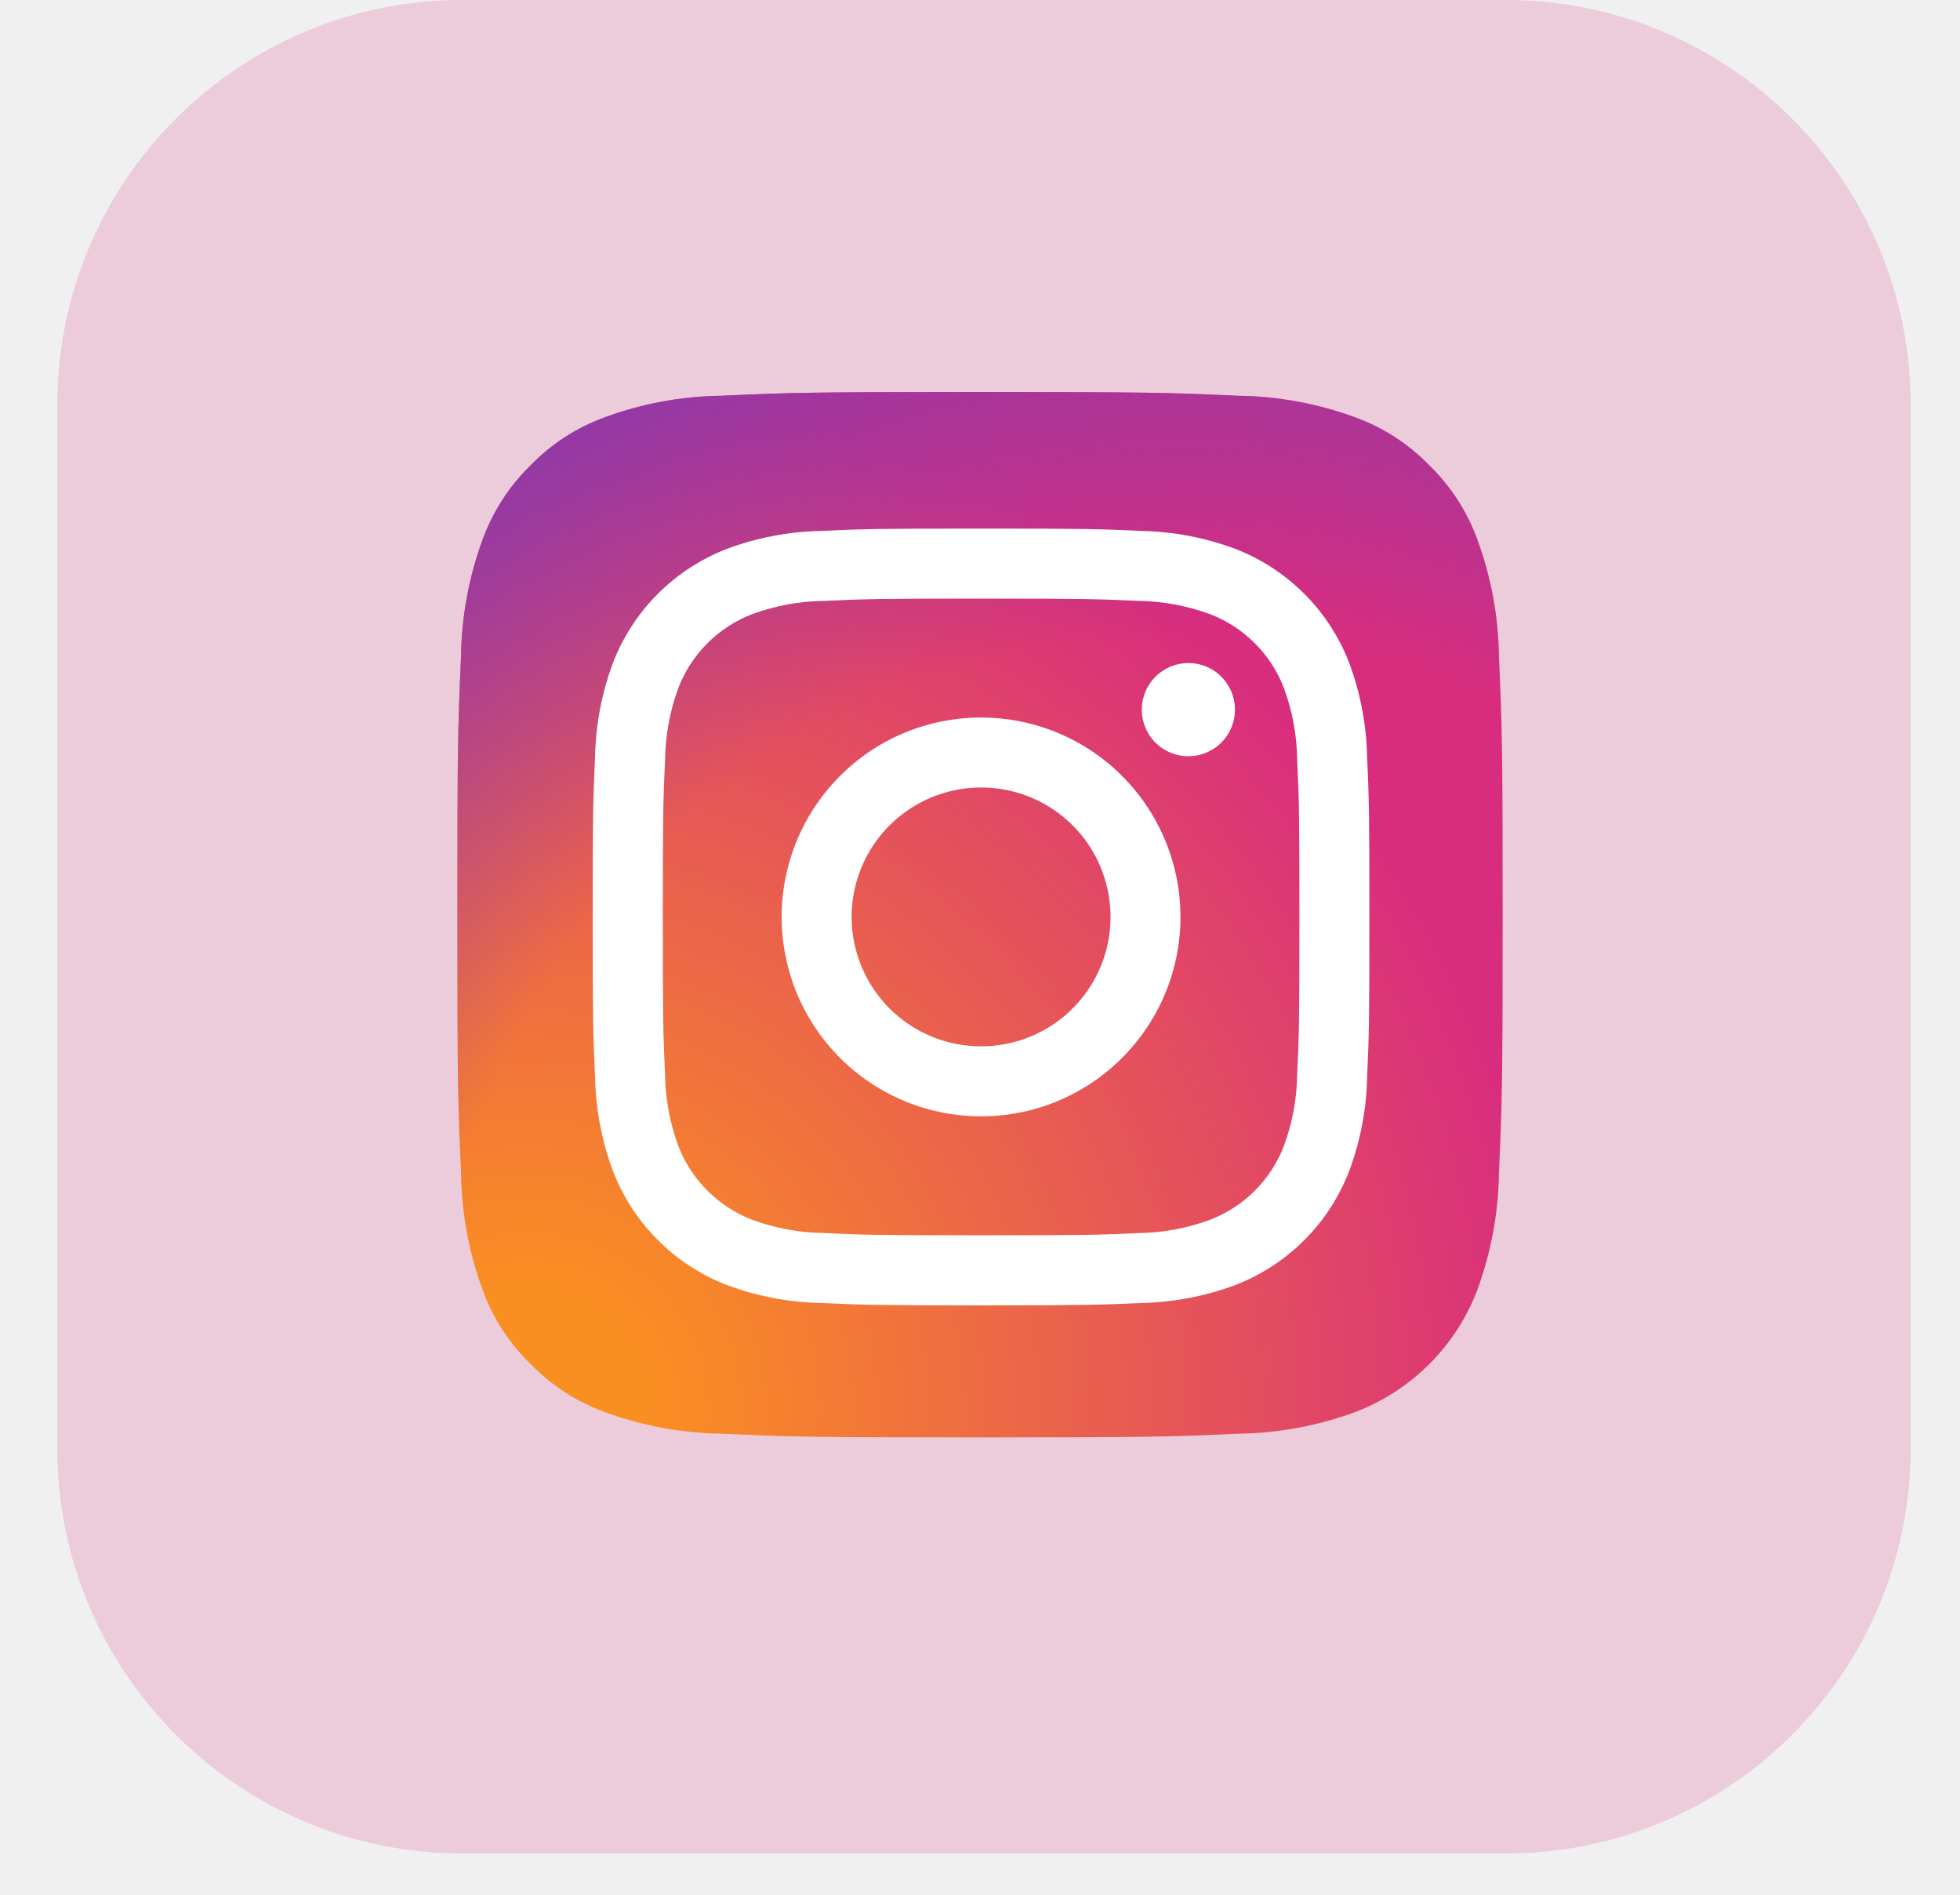
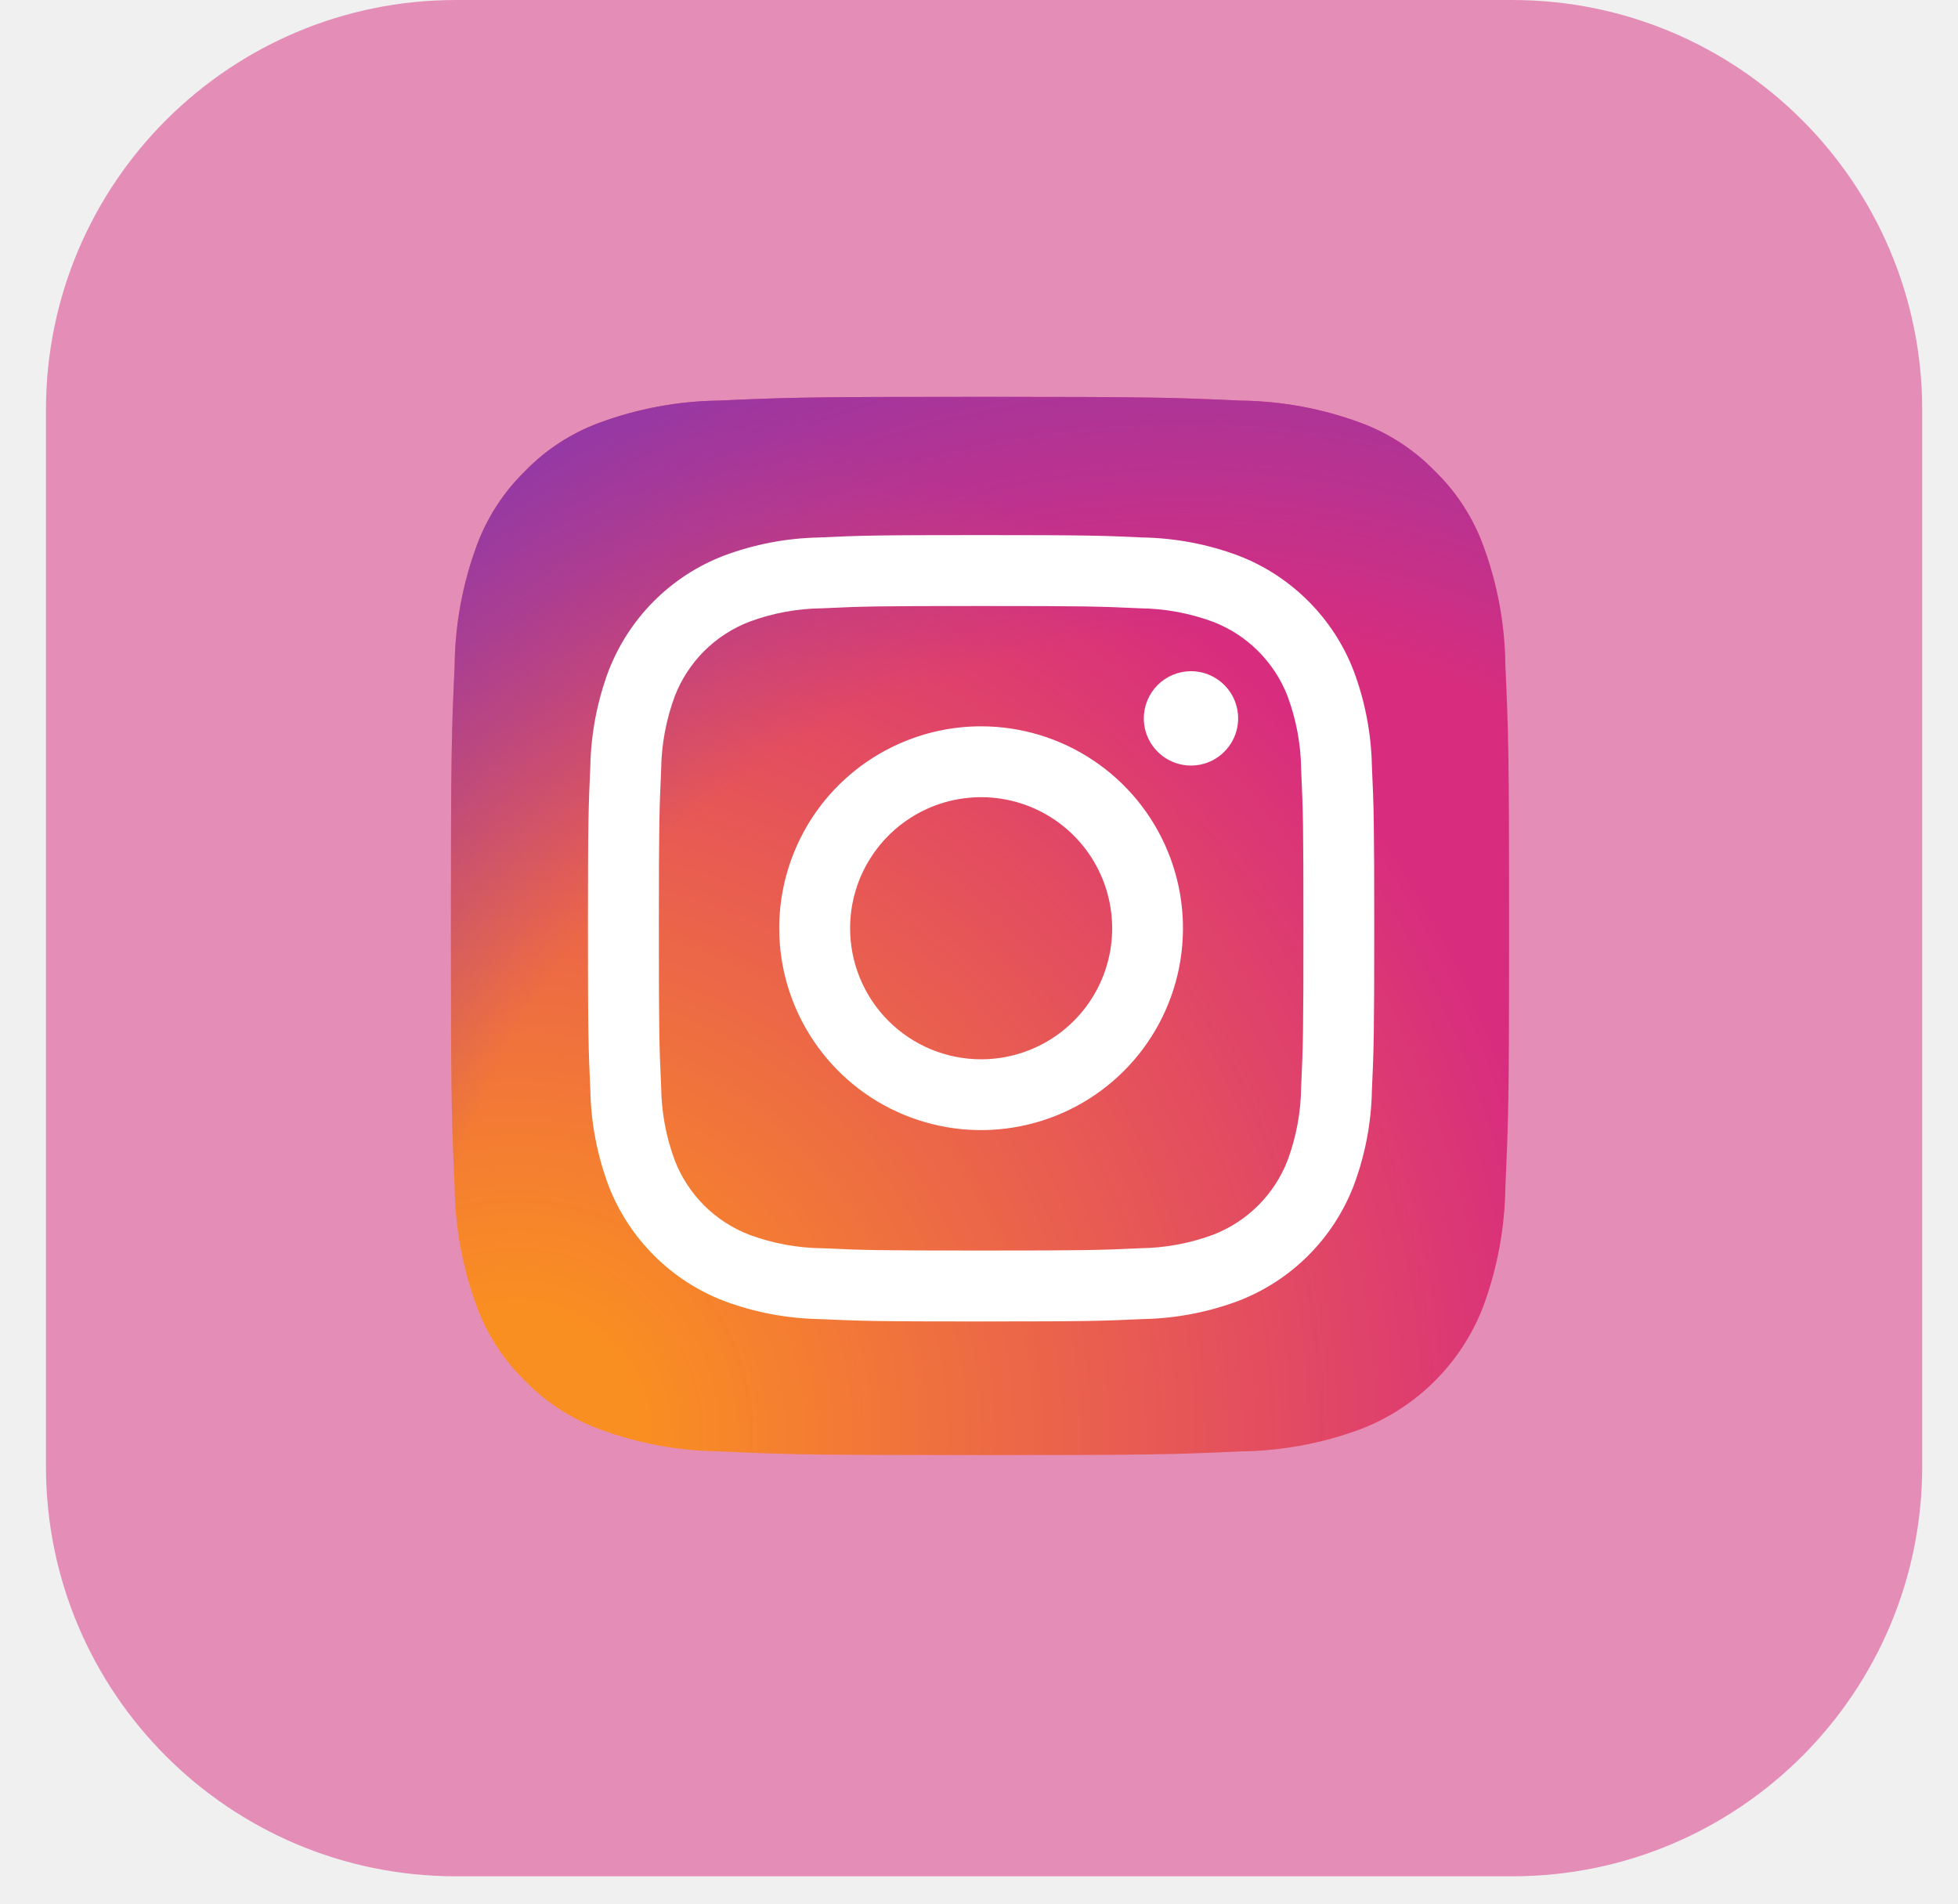
- <svg xmlns="http://www.w3.org/2000/svg" width="30" height="29" viewBox="0 0 30 29" fill="none">
-   <rect x="0.877" y="3.05176e-05" width="28.368" height="28.368" rx="6.199" fill="#D82D7E" fill-opacity="0.19" />
+ <svg xmlns="http://www.w3.org/2000/svg" width="36" height="35" viewBox="0 0 36 35" fill="none">
+   <rect x="0.845" y="6.10352e-05" width="34.497" height="34.497" rx="7.538" fill="#D82D7E" fill-opacity="0.5" />
  <g clip-path="url(#clip0_268_347)">
-     <path d="M11.057 21.943C10.438 21.936 9.825 21.823 9.245 21.608C8.821 21.451 8.437 21.202 8.122 20.878C7.798 20.564 7.548 20.18 7.392 19.756C7.177 19.176 7.063 18.563 7.057 17.944C7.009 16.915 7 16.607 7 14C7 11.393 7.01 11.086 7.056 10.056C7.064 9.438 7.177 8.825 7.392 8.245C7.549 7.821 7.798 7.438 8.122 7.122C8.436 6.798 8.82 6.548 9.244 6.392C9.824 6.177 10.437 6.064 11.056 6.057C12.085 6.01 12.394 6 14.999 6C17.605 6 17.914 6.01 18.943 6.057C19.562 6.064 20.175 6.178 20.755 6.392C21.179 6.548 21.562 6.798 21.877 7.122C22.201 7.437 22.451 7.82 22.607 8.245C22.823 8.825 22.936 9.438 22.943 10.057C22.99 11.086 23 11.395 23 14C23 16.606 22.99 16.914 22.943 17.944C22.936 18.563 22.822 19.175 22.607 19.756C22.445 20.177 22.196 20.559 21.877 20.878C21.558 21.197 21.176 21.445 20.755 21.608C20.175 21.823 19.562 21.936 18.943 21.944C17.914 21.991 17.605 22 14.999 22C12.393 22 12.085 21.991 11.057 21.944" fill="url(#paint0_radial_268_347)" />
-     <path d="M11.057 21.943C10.438 21.936 9.825 21.823 9.245 21.608C8.821 21.451 8.437 21.202 8.122 20.878C7.798 20.564 7.548 20.18 7.392 19.756C7.177 19.176 7.063 18.563 7.057 17.944C7.009 16.915 7 16.607 7 14C7 11.393 7.01 11.086 7.056 10.056C7.064 9.438 7.177 8.825 7.392 8.245C7.549 7.821 7.798 7.438 8.122 7.122C8.436 6.798 8.82 6.548 9.244 6.392C9.824 6.177 10.437 6.064 11.056 6.057C12.085 6.01 12.394 6 14.999 6C17.605 6 17.914 6.01 18.943 6.057C19.562 6.064 20.175 6.178 20.755 6.392C21.179 6.548 21.562 6.798 21.877 7.122C22.201 7.437 22.451 7.82 22.607 8.245C22.823 8.825 22.936 9.438 22.943 10.057C22.99 11.086 23 11.395 23 14C23 16.606 22.99 16.914 22.943 17.944C22.936 18.563 22.822 19.175 22.607 19.756C22.445 20.177 22.196 20.559 21.877 20.878C21.558 21.197 21.176 21.445 20.755 21.608C20.175 21.823 19.562 21.936 18.943 21.944C17.914 21.991 17.605 22 14.999 22C12.393 22 12.085 21.991 11.057 21.944" fill="url(#paint1_radial_268_347)" />
-     <path d="M13.035 14.034C13.035 13.642 13.152 13.259 13.369 12.933C13.587 12.607 13.896 12.354 14.258 12.204C14.621 12.054 15.019 12.014 15.403 12.091C15.788 12.167 16.141 12.356 16.418 12.633C16.695 12.91 16.884 13.264 16.96 13.648C17.036 14.032 16.997 14.431 16.847 14.793C16.697 15.155 16.443 15.464 16.117 15.682C15.791 15.899 15.408 16.015 15.016 16.015C14.491 16.015 13.987 15.807 13.615 15.435C13.244 15.063 13.035 14.559 13.035 14.034ZM11.964 14.034C11.964 14.638 12.143 15.228 12.478 15.73C12.814 16.232 13.29 16.623 13.848 16.854C14.406 17.085 15.02 17.145 15.612 17.028C16.204 16.91 16.748 16.619 17.174 16.192C17.601 15.765 17.892 15.222 18.01 14.63C18.128 14.037 18.067 13.424 17.836 12.866C17.605 12.308 17.214 11.832 16.712 11.496C16.21 11.161 15.62 10.982 15.016 10.982C14.615 10.982 14.219 11.061 13.848 11.214C13.478 11.367 13.141 11.592 12.858 11.876C12.575 12.159 12.35 12.496 12.196 12.866C12.043 13.236 11.964 13.633 11.964 14.034ZM17.476 10.861C17.476 11.002 17.518 11.14 17.596 11.257C17.674 11.374 17.786 11.466 17.916 11.52C18.046 11.574 18.19 11.588 18.328 11.561C18.466 11.533 18.594 11.465 18.693 11.366C18.793 11.266 18.861 11.139 18.889 11.001C18.916 10.862 18.902 10.719 18.848 10.588C18.794 10.458 18.703 10.347 18.586 10.268C18.468 10.19 18.331 10.148 18.19 10.148C18 10.148 17.819 10.223 17.686 10.357C17.552 10.49 17.477 10.672 17.476 10.861M12.615 18.872C12.238 18.868 11.865 18.799 11.511 18.669C11.255 18.57 11.022 18.418 10.828 18.224C10.633 18.03 10.482 17.797 10.383 17.541C10.252 17.187 10.183 16.814 10.179 16.437C10.15 15.81 10.145 15.622 10.145 14.035C10.145 12.447 10.151 12.26 10.179 11.633C10.184 11.256 10.253 10.882 10.383 10.529C10.482 10.272 10.633 10.039 10.828 9.845C11.022 9.651 11.255 9.499 11.511 9.4C11.865 9.27 12.238 9.201 12.615 9.197C13.242 9.168 13.43 9.162 15.017 9.162C16.603 9.162 16.792 9.168 17.419 9.197C17.796 9.201 18.169 9.27 18.523 9.401C18.779 9.499 19.012 9.651 19.206 9.845C19.401 10.04 19.552 10.272 19.651 10.529C19.782 10.882 19.851 11.256 19.855 11.633C19.884 12.26 19.889 12.447 19.889 14.035C19.889 15.622 19.884 15.81 19.855 16.437C19.851 16.814 19.782 17.187 19.651 17.541C19.552 17.797 19.401 18.03 19.206 18.224C19.012 18.419 18.779 18.57 18.523 18.669C18.169 18.8 17.796 18.869 17.419 18.873C16.792 18.902 16.604 18.907 15.017 18.907C13.429 18.907 13.242 18.901 12.615 18.873M12.566 8.126C12.073 8.136 11.585 8.229 11.123 8.402C10.728 8.555 10.369 8.789 10.07 9.088C9.77 9.387 9.537 9.746 9.384 10.141C9.211 10.603 9.118 11.091 9.108 11.584C9.079 12.218 9.072 12.42 9.072 14.035C9.072 15.649 9.079 15.851 9.108 16.485C9.118 16.979 9.211 17.466 9.384 17.928C9.537 18.323 9.77 18.682 10.07 18.981C10.369 19.281 10.728 19.514 11.123 19.667C11.585 19.84 12.073 19.933 12.566 19.943C13.2 19.972 13.402 19.979 15.017 19.979C16.631 19.979 16.833 19.972 17.467 19.943C17.96 19.933 18.448 19.84 18.91 19.667C19.305 19.514 19.664 19.281 19.963 18.981C20.263 18.682 20.496 18.323 20.649 17.928C20.822 17.466 20.916 16.979 20.925 16.485C20.954 15.851 20.96 15.649 20.96 14.035C20.96 12.42 20.954 12.218 20.925 11.584C20.915 11.091 20.822 10.603 20.649 10.141C20.496 9.746 20.263 9.387 19.963 9.088C19.664 8.789 19.306 8.555 18.911 8.402C18.449 8.229 17.961 8.136 17.468 8.126C16.834 8.097 16.631 8.09 15.017 8.09C13.403 8.09 13.2 8.097 12.566 8.126" fill="white" />
+     <path d="M13.224 26.684C12.471 26.676 11.726 26.538 11.02 26.276C10.505 26.086 10.039 25.783 9.655 25.389C9.261 25.006 8.957 24.54 8.767 24.024C8.506 23.319 8.368 22.573 8.359 21.821C8.302 20.57 8.29 20.195 8.29 17.025C8.29 13.855 8.303 13.481 8.359 12.229C8.368 11.477 8.506 10.732 8.767 10.026C8.958 9.511 9.261 9.045 9.655 8.661C10.037 8.266 10.504 7.963 11.02 7.773C11.725 7.512 12.471 7.374 13.223 7.365C14.475 7.308 14.851 7.296 18.018 7.296C21.187 7.296 21.562 7.309 22.814 7.365C23.566 7.374 24.312 7.512 25.017 7.773C25.533 7.963 25.999 8.267 26.382 8.661C26.776 9.044 27.08 9.51 27.27 10.026C27.532 10.732 27.67 11.477 27.678 12.23C27.735 13.482 27.747 13.856 27.747 17.025C27.747 20.194 27.735 20.569 27.678 21.821C27.669 22.573 27.531 23.319 27.27 24.024C27.073 24.536 26.77 25.001 26.382 25.389C25.994 25.777 25.529 26.079 25.017 26.276C24.312 26.538 23.566 26.676 22.814 26.685C21.563 26.742 21.187 26.753 18.018 26.753C14.849 26.753 14.475 26.742 13.224 26.685" fill="url(#paint0_radial_268_347)" />
+     <path d="M13.224 26.684C12.471 26.676 11.726 26.538 11.02 26.276C10.505 26.086 10.039 25.783 9.655 25.389C9.261 25.006 8.957 24.54 8.767 24.024C8.506 23.319 8.368 22.573 8.359 21.821C8.302 20.57 8.29 20.195 8.29 17.025C8.29 13.855 8.303 13.481 8.359 12.229C8.368 11.477 8.506 10.732 8.767 10.026C8.958 9.511 9.261 9.045 9.655 8.661C10.037 8.266 10.504 7.963 11.02 7.773C11.725 7.512 12.471 7.374 13.223 7.365C14.475 7.308 14.851 7.296 18.018 7.296C21.187 7.296 21.562 7.309 22.814 7.365C23.566 7.374 24.312 7.512 25.017 7.773C25.533 7.963 25.999 8.267 26.382 8.661C26.776 9.044 27.08 9.51 27.27 10.026C27.532 10.732 27.67 11.477 27.678 12.23C27.735 13.482 27.747 13.856 27.747 17.025C27.747 20.194 27.735 20.569 27.678 21.821C27.669 22.573 27.531 23.319 27.27 24.024C27.073 24.536 26.77 25.001 26.382 25.389C25.994 25.777 25.529 26.079 25.017 26.276C24.312 26.538 23.566 26.676 22.814 26.685C21.563 26.742 21.187 26.753 18.018 26.753C14.849 26.753 14.475 26.742 13.224 26.685" fill="url(#paint1_radial_268_347)" />
+     <path d="M15.63 17.066C15.63 16.59 15.771 16.124 16.036 15.728C16.301 15.331 16.677 15.023 17.117 14.84C17.558 14.658 18.042 14.61 18.509 14.703C18.977 14.796 19.406 15.026 19.743 15.363C20.08 15.7 20.309 16.129 20.402 16.597C20.495 17.064 20.448 17.549 20.265 17.989C20.083 18.429 19.774 18.805 19.378 19.07C18.981 19.335 18.515 19.476 18.039 19.476C17.4 19.476 16.787 19.222 16.335 18.77C15.883 18.318 15.63 17.705 15.63 17.066ZM14.327 17.066C14.327 17.8 14.545 18.518 14.953 19.128C15.361 19.739 15.94 20.214 16.618 20.495C17.297 20.776 18.043 20.85 18.763 20.706C19.483 20.563 20.144 20.21 20.663 19.691C21.183 19.172 21.536 18.51 21.679 17.79C21.822 17.07 21.749 16.324 21.468 15.646C21.187 14.967 20.711 14.388 20.101 13.98C19.491 13.572 18.773 13.354 18.039 13.354C17.551 13.354 17.069 13.45 16.618 13.637C16.168 13.823 15.759 14.097 15.414 14.441C15.069 14.786 14.796 15.195 14.61 15.646C14.423 16.096 14.327 16.579 14.327 17.066ZM21.03 13.207C21.03 13.379 21.081 13.547 21.176 13.689C21.271 13.832 21.407 13.943 21.565 14.009C21.724 14.075 21.898 14.092 22.066 14.059C22.235 14.025 22.389 13.943 22.51 13.821C22.632 13.7 22.714 13.546 22.748 13.377C22.782 13.209 22.764 13.035 22.699 12.876C22.633 12.718 22.522 12.582 22.38 12.487C22.237 12.391 22.069 12.341 21.898 12.34C21.668 12.341 21.447 12.432 21.285 12.594C21.122 12.757 21.031 12.977 21.03 13.207M15.119 22.95C14.661 22.945 14.207 22.861 13.777 22.702C13.465 22.582 13.182 22.398 12.945 22.162C12.709 21.925 12.525 21.642 12.405 21.331C12.245 20.901 12.162 20.447 12.156 19.988C12.121 19.226 12.114 18.997 12.114 17.067C12.114 15.137 12.122 14.909 12.156 14.146C12.162 13.688 12.246 13.234 12.405 12.804C12.525 12.492 12.709 12.209 12.945 11.972C13.181 11.736 13.465 11.552 13.777 11.431C14.207 11.272 14.661 11.188 15.119 11.184C15.881 11.148 16.11 11.142 18.039 11.142C19.969 11.142 20.198 11.149 20.96 11.184C21.419 11.189 21.873 11.273 22.303 11.432C22.615 11.552 22.898 11.736 23.134 11.972C23.37 12.209 23.555 12.492 23.675 12.804C23.834 13.234 23.918 13.688 23.923 14.146C23.958 14.909 23.965 15.137 23.965 17.067C23.965 18.998 23.958 19.226 23.923 19.988C23.918 20.447 23.834 20.901 23.675 21.331C23.555 21.643 23.37 21.926 23.134 22.162C22.898 22.398 22.614 22.582 22.303 22.702C21.873 22.861 21.419 22.945 20.96 22.95C20.198 22.985 19.97 22.992 18.039 22.992C16.109 22.992 15.881 22.985 15.119 22.95M15.059 9.882C14.459 9.894 13.866 10.007 13.304 10.218C12.824 10.403 12.388 10.687 12.024 11.051C11.66 11.415 11.376 11.852 11.19 12.332C10.98 12.894 10.866 13.487 10.854 14.087C10.819 14.857 10.81 15.104 10.81 17.067C10.81 19.03 10.819 19.276 10.854 20.047C10.866 20.647 10.98 21.24 11.19 21.802C11.376 22.282 11.66 22.718 12.024 23.082C12.388 23.447 12.824 23.73 13.304 23.916C13.866 24.127 14.459 24.24 15.059 24.252C15.83 24.287 16.076 24.296 18.039 24.296C20.002 24.296 20.248 24.287 21.019 24.252C21.619 24.24 22.212 24.127 22.774 23.916C23.255 23.73 23.691 23.447 24.055 23.082C24.419 22.718 24.703 22.282 24.888 21.802C25.099 21.24 25.213 20.647 25.224 20.047C25.259 19.276 25.267 19.03 25.267 17.067C25.267 15.104 25.259 14.858 25.224 14.087C25.212 13.487 25.099 12.894 24.888 12.332C24.703 11.852 24.419 11.416 24.055 11.052C23.691 10.688 23.255 10.403 22.775 10.218C22.213 10.007 21.62 9.894 21.02 9.882C20.249 9.847 20.003 9.838 18.04 9.838C16.078 9.838 15.831 9.846 15.059 9.882" fill="white" />
  </g>
  <defs>
-     <radialGradient id="paint0_radial_268_347" cx="0" cy="0" r="1" gradientUnits="userSpaceOnUse" gradientTransform="translate(8.03496 21.6495) scale(20.314)">
+     <radialGradient id="paint0_radial_268_347" cx="0" cy="0" r="1" gradientUnits="userSpaceOnUse" gradientTransform="translate(9.54921 26.3271) scale(24.7031)">
      <stop offset="0.09" stop-color="#FA8F21" />
      <stop offset="0.78" stop-color="#D82D7E" />
    </radialGradient>
-     <radialGradient id="paint1_radial_268_347" cx="0" cy="0" r="1" gradientUnits="userSpaceOnUse" gradientTransform="translate(18.0822 21.1357) scale(17.8766)">
+     <radialGradient id="paint1_radial_268_347" cx="0" cy="0" r="1" gradientUnits="userSpaceOnUse" gradientTransform="translate(21.7672 25.7022) scale(21.7389)">
      <stop offset="0.64" stop-color="#8C3AAA" stop-opacity="0" />
      <stop offset="1" stop-color="#8C3AAA" />
    </radialGradient>
    <clipPath id="clip0_268_347">
-       <rect width="16" height="16" fill="white" transform="translate(7 6)" />
+       <rect width="19.457" height="19.457" fill="white" transform="translate(8.29053 7.29636)" />
    </clipPath>
  </defs>
</svg>
